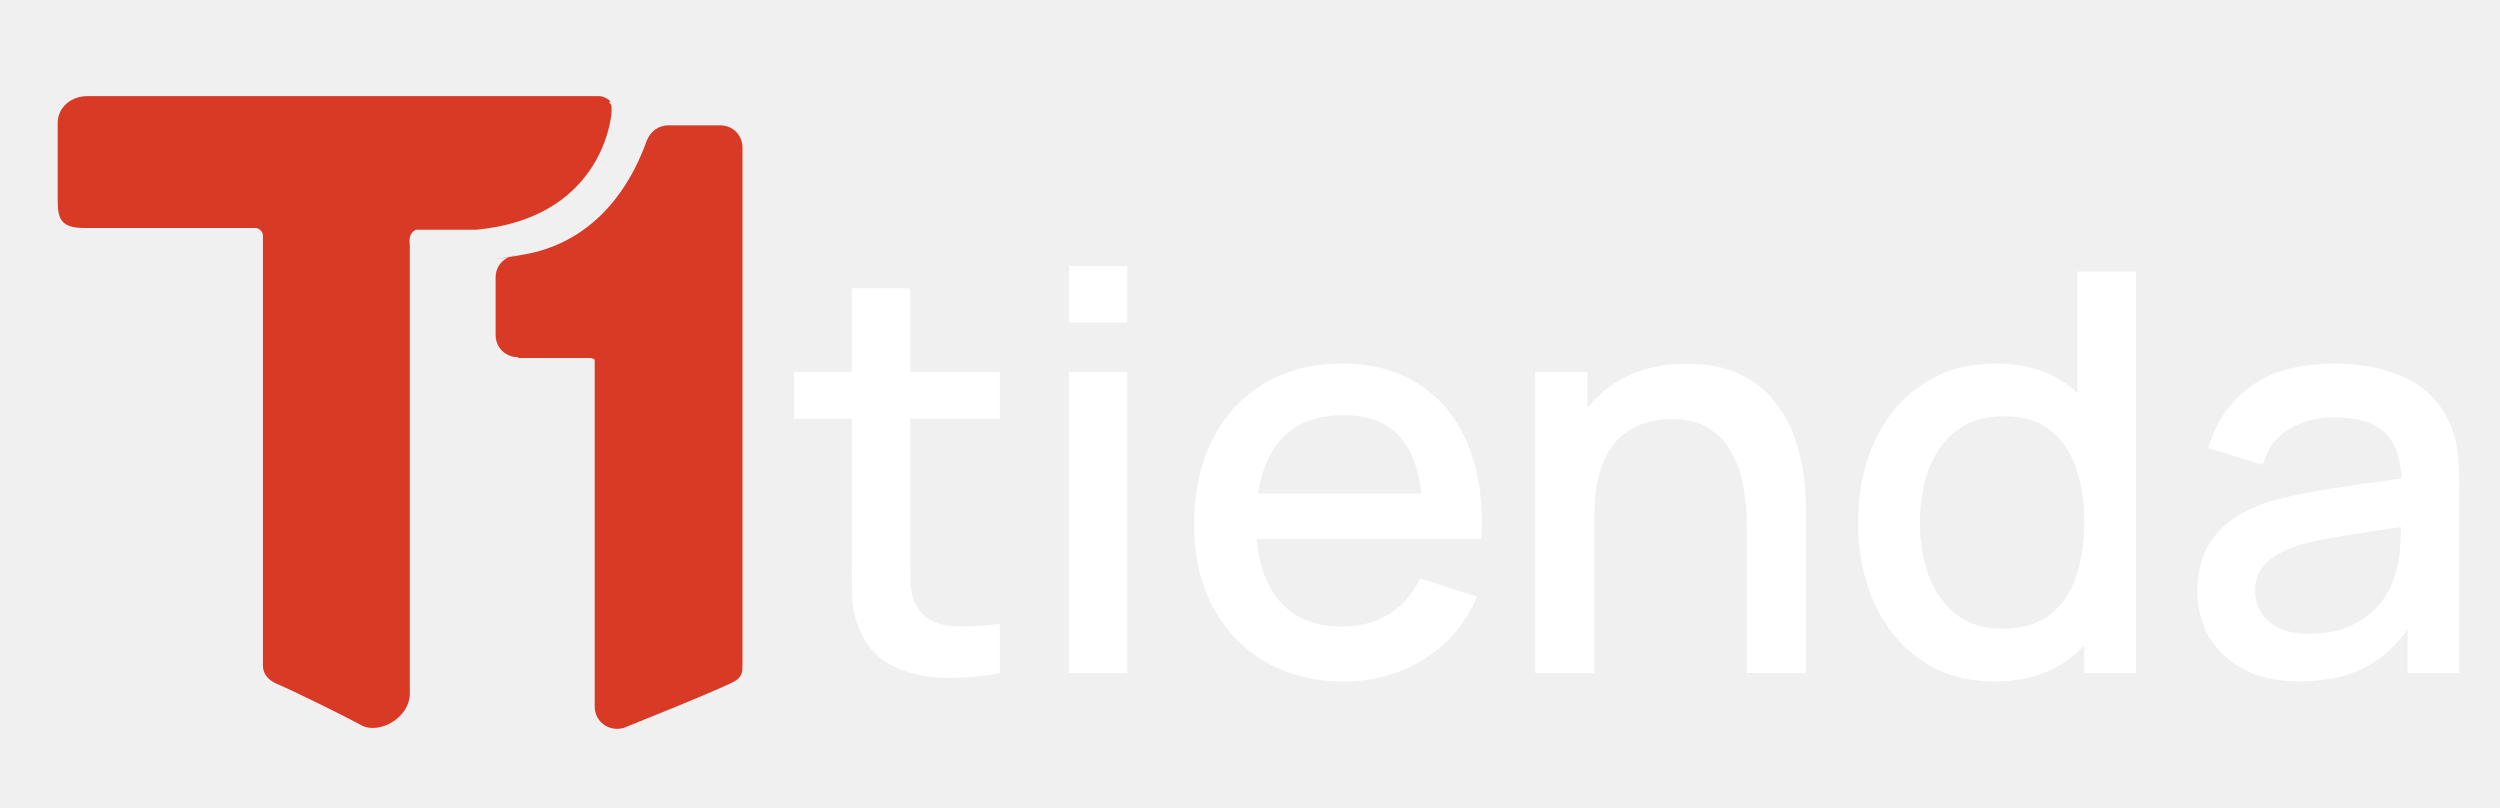
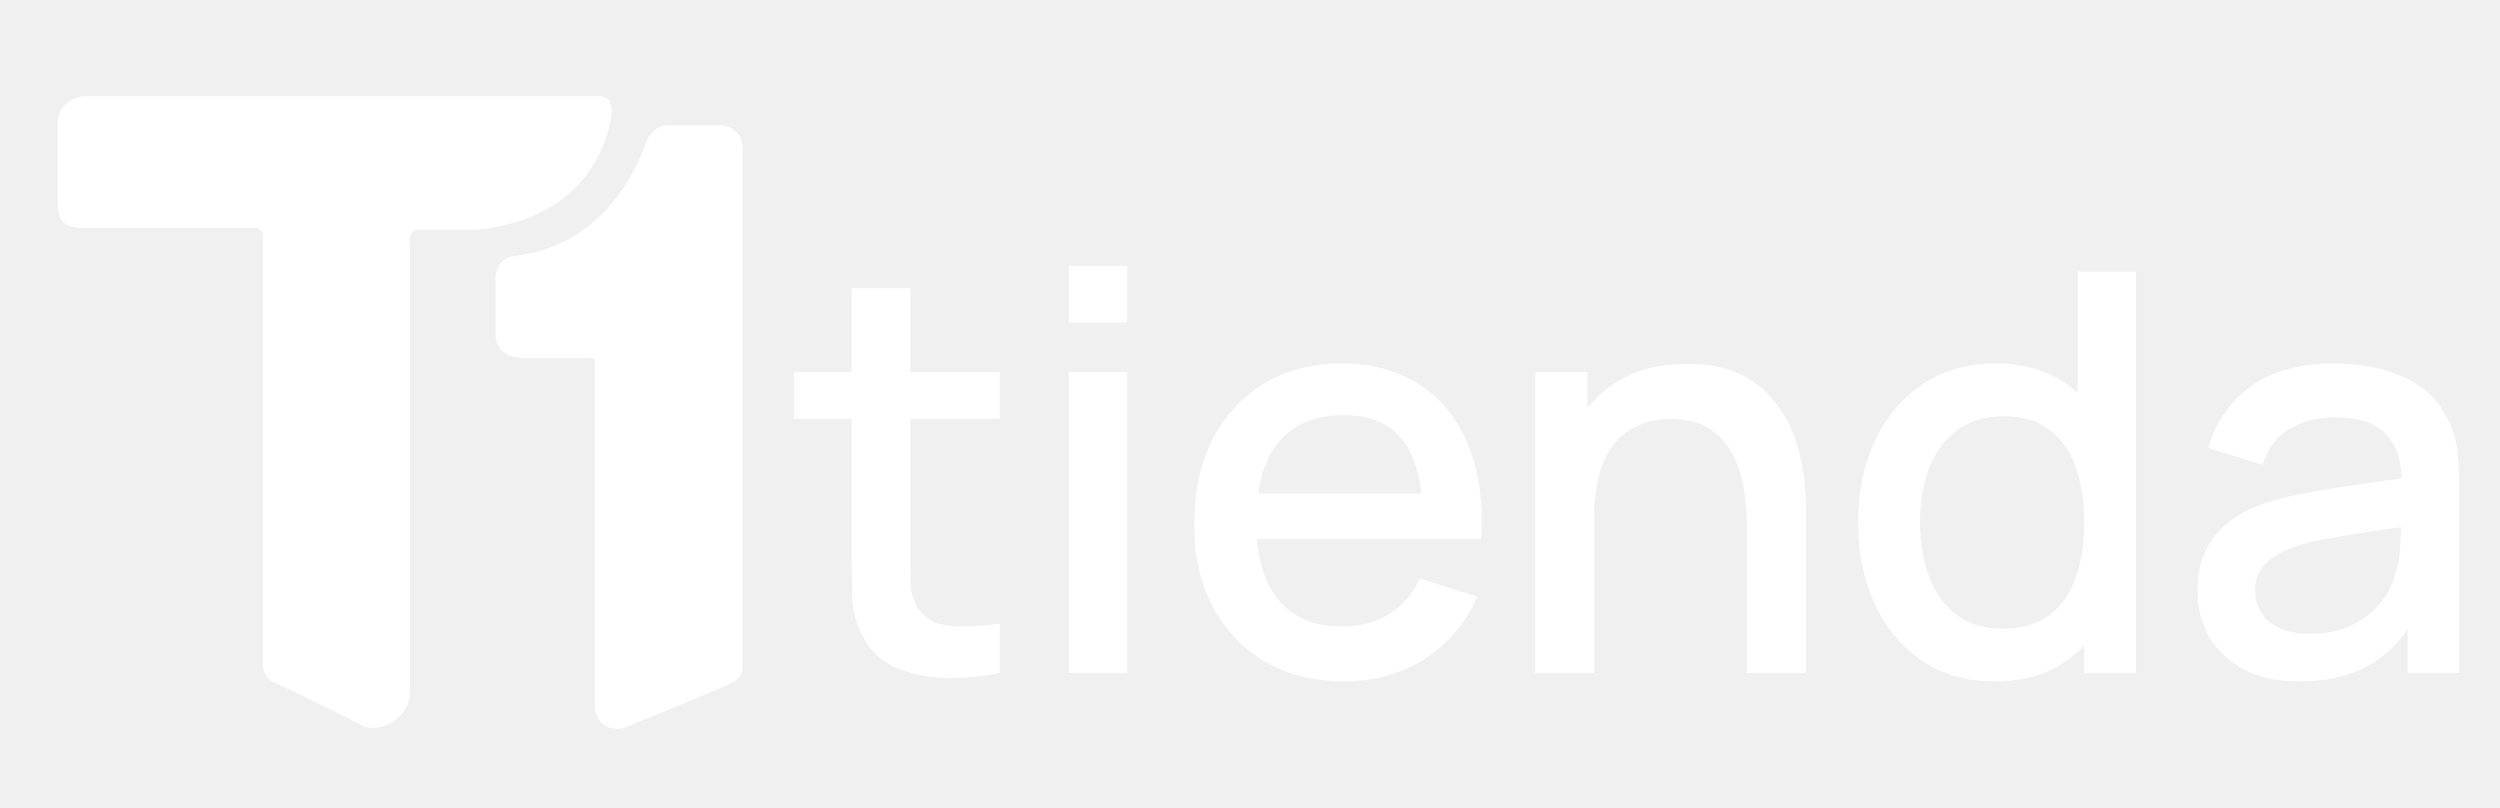
<svg xmlns="http://www.w3.org/2000/svg" width="130" height="42" viewBox="0 0 130 42" fill="none">
  <g clip-path="url(#clip0_56_5380)">
    <g clip-path="url(#clip1_56_5380)">
-       <path d="M26.968 18.617H30.603C30.741 18.617 30.833 18.617 30.925 18.709C30.925 18.709 30.925 18.709 30.925 18.755V36.743C30.925 37.525 31.661 38.077 32.443 37.847C34.145 37.157 36.353 36.283 37.964 35.547C38.239 35.409 38.608 35.271 38.608 34.719V18.755C38.608 18.755 38.608 18.709 38.608 18.663C38.608 18.617 38.608 18.617 38.608 18.617V7.668C38.608 7.024 38.102 6.518 37.457 6.518H34.743C34.237 6.518 33.823 6.84 33.639 7.3C32.535 10.383 30.419 12.683 27.244 13.235C24.07 13.787 26.968 13.281 26.784 13.281C26.186 13.373 25.772 13.833 25.772 14.431V17.421C25.772 18.065 26.278 18.571 26.922 18.571L26.968 18.617Z" fill="#D93A26" />
-       <path d="M31.753 5.276C31.615 5.138 31.385 5 31.155 5H4.518C3.69 5 3 5.598 3 6.38V10.429C3 11.395 3.184 11.855 4.38 11.855H13.259C13.489 11.855 13.673 12.039 13.673 12.269V15.673V34.627C13.673 35.041 13.949 35.363 14.363 35.547C15.145 35.869 17.86 37.203 18.78 37.709C19.7 38.215 21.31 37.341 21.31 36.053V12.913C21.31 12.867 21.31 12.729 21.31 12.729C21.264 12.407 21.31 12.085 21.632 11.947C21.724 11.947 21.77 11.947 21.862 11.947H24.76C31.109 11.349 31.753 6.426 31.799 5.874C31.799 5.874 31.799 5.828 31.799 5.782V5.644C31.799 5.506 31.799 5.414 31.661 5.322L31.753 5.276Z" fill="#D93A26" />
+       <path d="M26.968 18.617H30.603C30.741 18.617 30.833 18.617 30.925 18.709C30.925 18.709 30.925 18.709 30.925 18.755V36.743C30.925 37.525 31.661 38.077 32.443 37.847C34.145 37.157 36.353 36.283 37.964 35.547C38.239 35.409 38.608 35.271 38.608 34.719V18.755C38.608 18.755 38.608 18.709 38.608 18.663C38.608 18.617 38.608 18.617 38.608 18.617V7.668C38.608 7.024 38.102 6.518 37.457 6.518H34.743C34.237 6.518 33.823 6.84 33.639 7.3C32.535 10.383 30.419 12.683 27.244 13.235C24.07 13.787 26.968 13.281 26.784 13.281C26.186 13.373 25.772 13.833 25.772 14.431V17.421C25.772 18.065 26.278 18.571 26.922 18.571L26.968 18.617Z" fill="#FFFFFF" />
+       <path d="M31.753 5.276C31.615 5.138 31.385 5 31.155 5H4.518C3.69 5 3 5.598 3 6.38V10.429C3 11.395 3.184 11.855 4.38 11.855H13.259C13.489 11.855 13.673 12.039 13.673 12.269V15.673V34.627C13.673 35.041 13.949 35.363 14.363 35.547C15.145 35.869 17.86 37.203 18.78 37.709C19.7 38.215 21.31 37.341 21.31 36.053V12.913C21.31 12.867 21.31 12.729 21.31 12.729C21.264 12.407 21.31 12.085 21.632 11.947C21.724 11.947 21.77 11.947 21.862 11.947H24.76C31.109 11.349 31.753 6.426 31.799 5.874C31.799 5.874 31.799 5.828 31.799 5.782V5.644C31.799 5.506 31.799 5.414 31.661 5.322L31.753 5.276Z" fill="#FFFFFF" />
    </g>
    <path d="M51.991 35C51.005 35.193 50.038 35.276 49.091 35.246C48.144 35.218 47.298 35.034 46.553 34.696C45.809 34.357 45.248 33.825 44.871 33.1C44.533 32.453 44.349 31.796 44.321 31.128C44.301 30.452 44.291 29.688 44.291 28.837V14.99H47.337V28.692C47.337 29.321 47.341 29.867 47.351 30.331C47.37 30.795 47.472 31.186 47.656 31.506C48.004 32.105 48.554 32.448 49.309 32.535C50.072 32.612 50.966 32.578 51.991 32.434V35ZM41.29 21.776V19.34H51.991V21.776H41.29ZM55.583 16.773V13.83H58.613V16.773H55.583ZM55.583 35V19.34H58.613V35H55.583ZM69.913 35.435C68.357 35.435 66.989 35.097 65.809 34.42C64.64 33.734 63.726 32.782 63.069 31.564C62.421 30.336 62.097 28.915 62.097 27.3C62.097 25.59 62.416 24.106 63.054 22.849C63.702 21.592 64.601 20.621 65.751 19.934C66.902 19.248 68.241 18.905 69.768 18.905C71.363 18.905 72.721 19.277 73.843 20.021C74.964 20.756 75.8 21.805 76.351 23.168C76.912 24.531 77.134 26.15 77.018 28.026H73.987V26.924C73.968 25.106 73.62 23.762 72.944 22.892C72.276 22.023 71.257 21.587 69.884 21.587C68.366 21.587 67.226 22.066 66.462 23.023C65.698 23.98 65.317 25.362 65.317 27.17C65.317 28.891 65.698 30.225 66.462 31.172C67.226 32.11 68.328 32.578 69.768 32.578C70.715 32.578 71.532 32.366 72.219 31.941C72.915 31.506 73.456 30.887 73.843 30.084L76.815 31.027C76.206 32.429 75.283 33.516 74.046 34.289C72.808 35.053 71.431 35.435 69.913 35.435ZM64.331 28.026V25.662H75.51V28.026H64.331ZM90.837 35V27.3C90.837 26.692 90.784 26.068 90.678 25.43C90.581 24.782 90.388 24.183 90.098 23.632C89.818 23.081 89.416 22.636 88.894 22.298C88.382 21.96 87.71 21.791 86.879 21.791C86.338 21.791 85.825 21.882 85.342 22.066C84.859 22.24 84.433 22.525 84.066 22.922C83.708 23.318 83.423 23.84 83.21 24.488C83.007 25.135 82.906 25.923 82.906 26.851L81.021 26.14C81.021 24.72 81.287 23.468 81.818 22.385C82.35 21.293 83.114 20.442 84.109 19.833C85.105 19.224 86.309 18.919 87.72 18.919C88.803 18.919 89.711 19.093 90.446 19.442C91.181 19.79 91.775 20.249 92.229 20.819C92.693 21.38 93.046 21.994 93.288 22.66C93.53 23.328 93.694 23.98 93.781 24.618C93.868 25.256 93.911 25.817 93.911 26.3V35H90.837ZM79.832 35V19.34H82.543V23.864H82.906V35H79.832ZM103.71 35.435C102.251 35.435 100.989 35.072 99.926 34.347C98.872 33.623 98.055 32.636 97.475 31.39C96.905 30.133 96.62 28.721 96.62 27.155C96.62 25.58 96.91 24.173 97.49 22.936C98.07 21.689 98.892 20.708 99.955 19.992C101.028 19.267 102.299 18.905 103.768 18.905C105.247 18.905 106.49 19.267 107.495 19.992C108.51 20.708 109.274 21.689 109.786 22.936C110.308 24.183 110.569 25.59 110.569 27.155C110.569 28.721 110.308 30.128 109.786 31.375C109.264 32.622 108.495 33.613 107.48 34.347C106.465 35.072 105.209 35.435 103.71 35.435ZM104.131 32.694C105.127 32.694 105.939 32.458 106.567 31.984C107.195 31.51 107.654 30.858 107.944 30.026C108.234 29.195 108.379 28.238 108.379 27.155C108.379 26.073 108.23 25.116 107.93 24.285C107.64 23.453 107.186 22.805 106.567 22.341C105.958 21.878 105.18 21.645 104.232 21.645C103.227 21.645 102.401 21.892 101.753 22.385C101.105 22.878 100.622 23.54 100.303 24.372C99.994 25.203 99.839 26.131 99.839 27.155C99.839 28.19 99.994 29.128 100.303 29.968C100.622 30.8 101.096 31.462 101.724 31.955C102.362 32.448 103.164 32.694 104.131 32.694ZM108.379 35V23.733H108.031V14.12H111.076V35H108.379ZM119.556 35.435C118.396 35.435 117.425 35.222 116.642 34.797C115.859 34.362 115.264 33.792 114.858 33.086C114.462 32.371 114.264 31.588 114.264 30.737C114.264 29.944 114.404 29.248 114.684 28.649C114.964 28.05 115.38 27.542 115.931 27.127C116.482 26.701 117.159 26.358 117.961 26.097C118.657 25.894 119.445 25.715 120.325 25.561C121.204 25.406 122.127 25.261 123.094 25.125C124.07 24.99 125.037 24.855 125.994 24.72L124.892 25.328C124.911 24.101 124.65 23.192 124.109 22.602C123.577 22.003 122.659 21.703 121.354 21.703C120.532 21.703 119.778 21.897 119.092 22.284C118.406 22.66 117.927 23.289 117.657 24.169L114.829 23.299C115.216 21.955 115.95 20.887 117.033 20.094C118.125 19.301 119.575 18.905 121.383 18.905C122.785 18.905 124.003 19.147 125.037 19.63C126.081 20.104 126.845 20.858 127.328 21.892C127.579 22.404 127.734 22.946 127.792 23.516C127.85 24.086 127.879 24.7 127.879 25.358V35H125.197V31.419L125.719 31.883C125.071 33.081 124.244 33.975 123.239 34.565C122.243 35.145 121.016 35.435 119.556 35.435ZM120.093 32.956C120.953 32.956 121.692 32.806 122.311 32.506C122.93 32.197 123.428 31.805 123.805 31.331C124.182 30.858 124.428 30.365 124.544 29.852C124.708 29.389 124.8 28.866 124.82 28.287C124.849 27.706 124.863 27.242 124.863 26.895L125.849 27.257C124.892 27.402 124.022 27.532 123.239 27.648C122.456 27.765 121.746 27.881 121.108 27.997C120.479 28.103 119.919 28.233 119.426 28.388C119.01 28.533 118.638 28.707 118.309 28.91C117.99 29.113 117.734 29.36 117.541 29.649C117.357 29.939 117.265 30.292 117.265 30.708C117.265 31.114 117.367 31.491 117.57 31.839C117.773 32.177 118.082 32.448 118.498 32.651C118.913 32.854 119.445 32.956 120.093 32.956Z" fill="#FFFFFF" />
  </g>
  <defs>
    <clipPath id="clip0_56_5380">
      <rect width="130" height="42" fill="white" />
    </clipPath>
    <clipPath id="clip1_56_5380">
      <rect width="43" height="42" fill="white" />
    </clipPath>
  </defs>
</svg>
